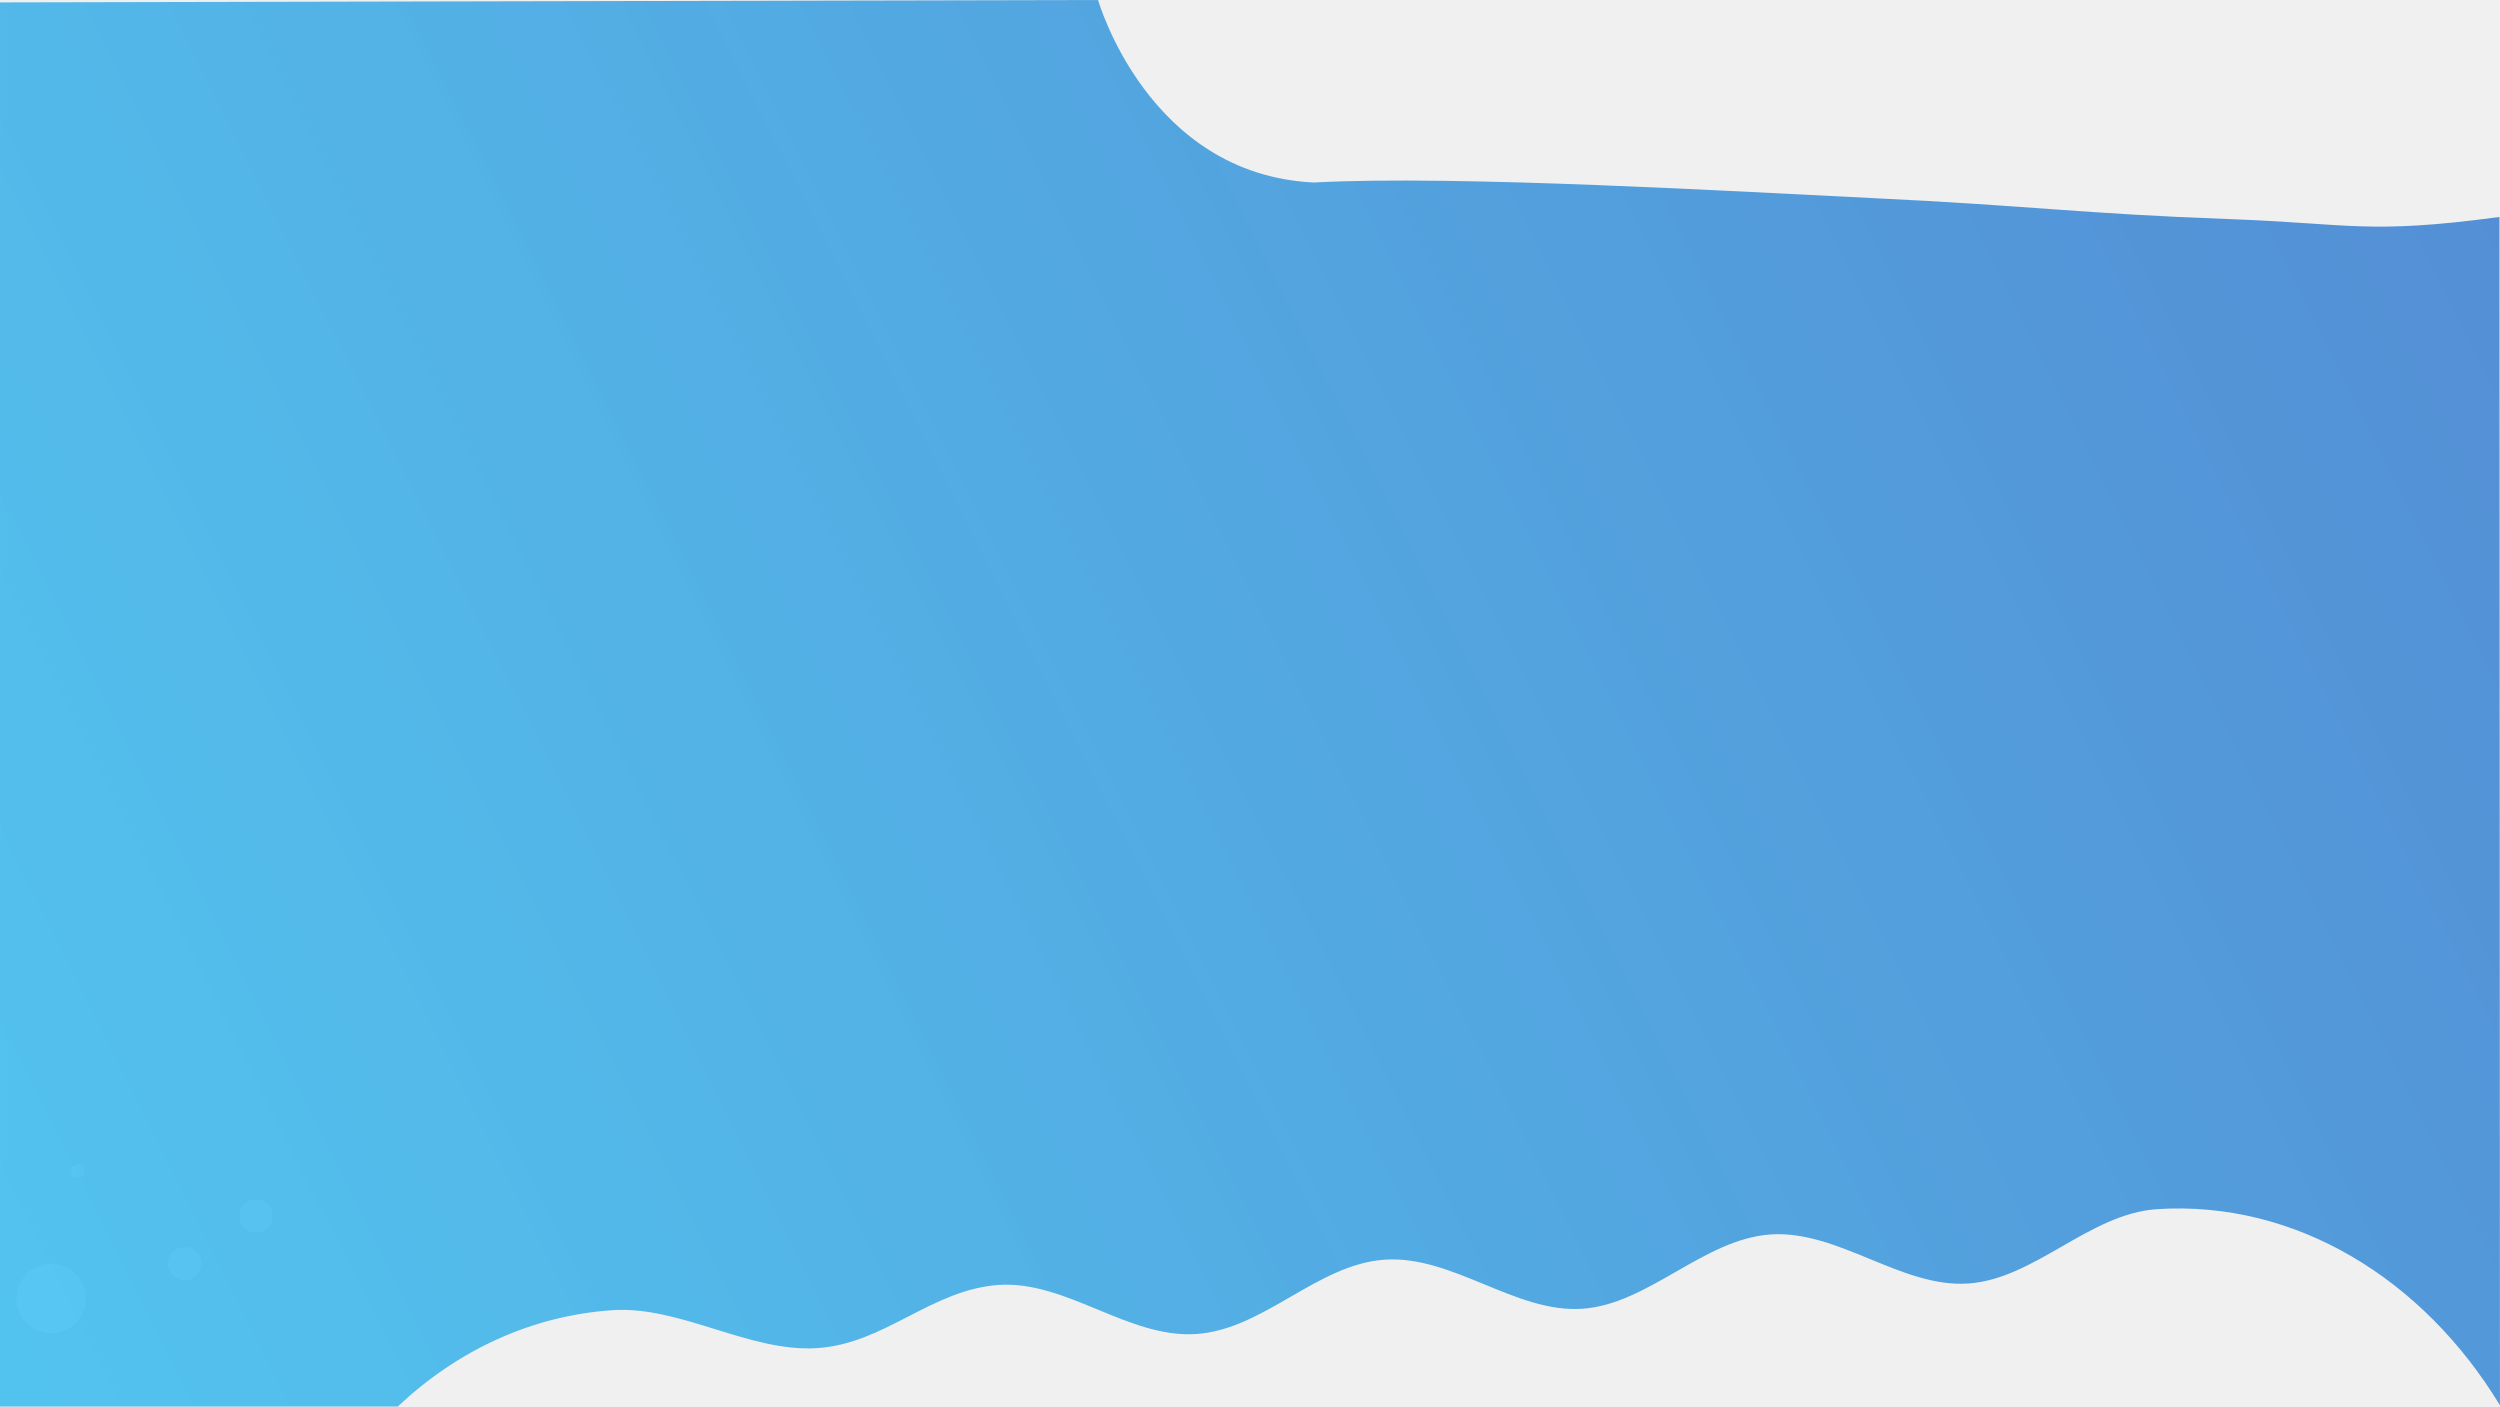
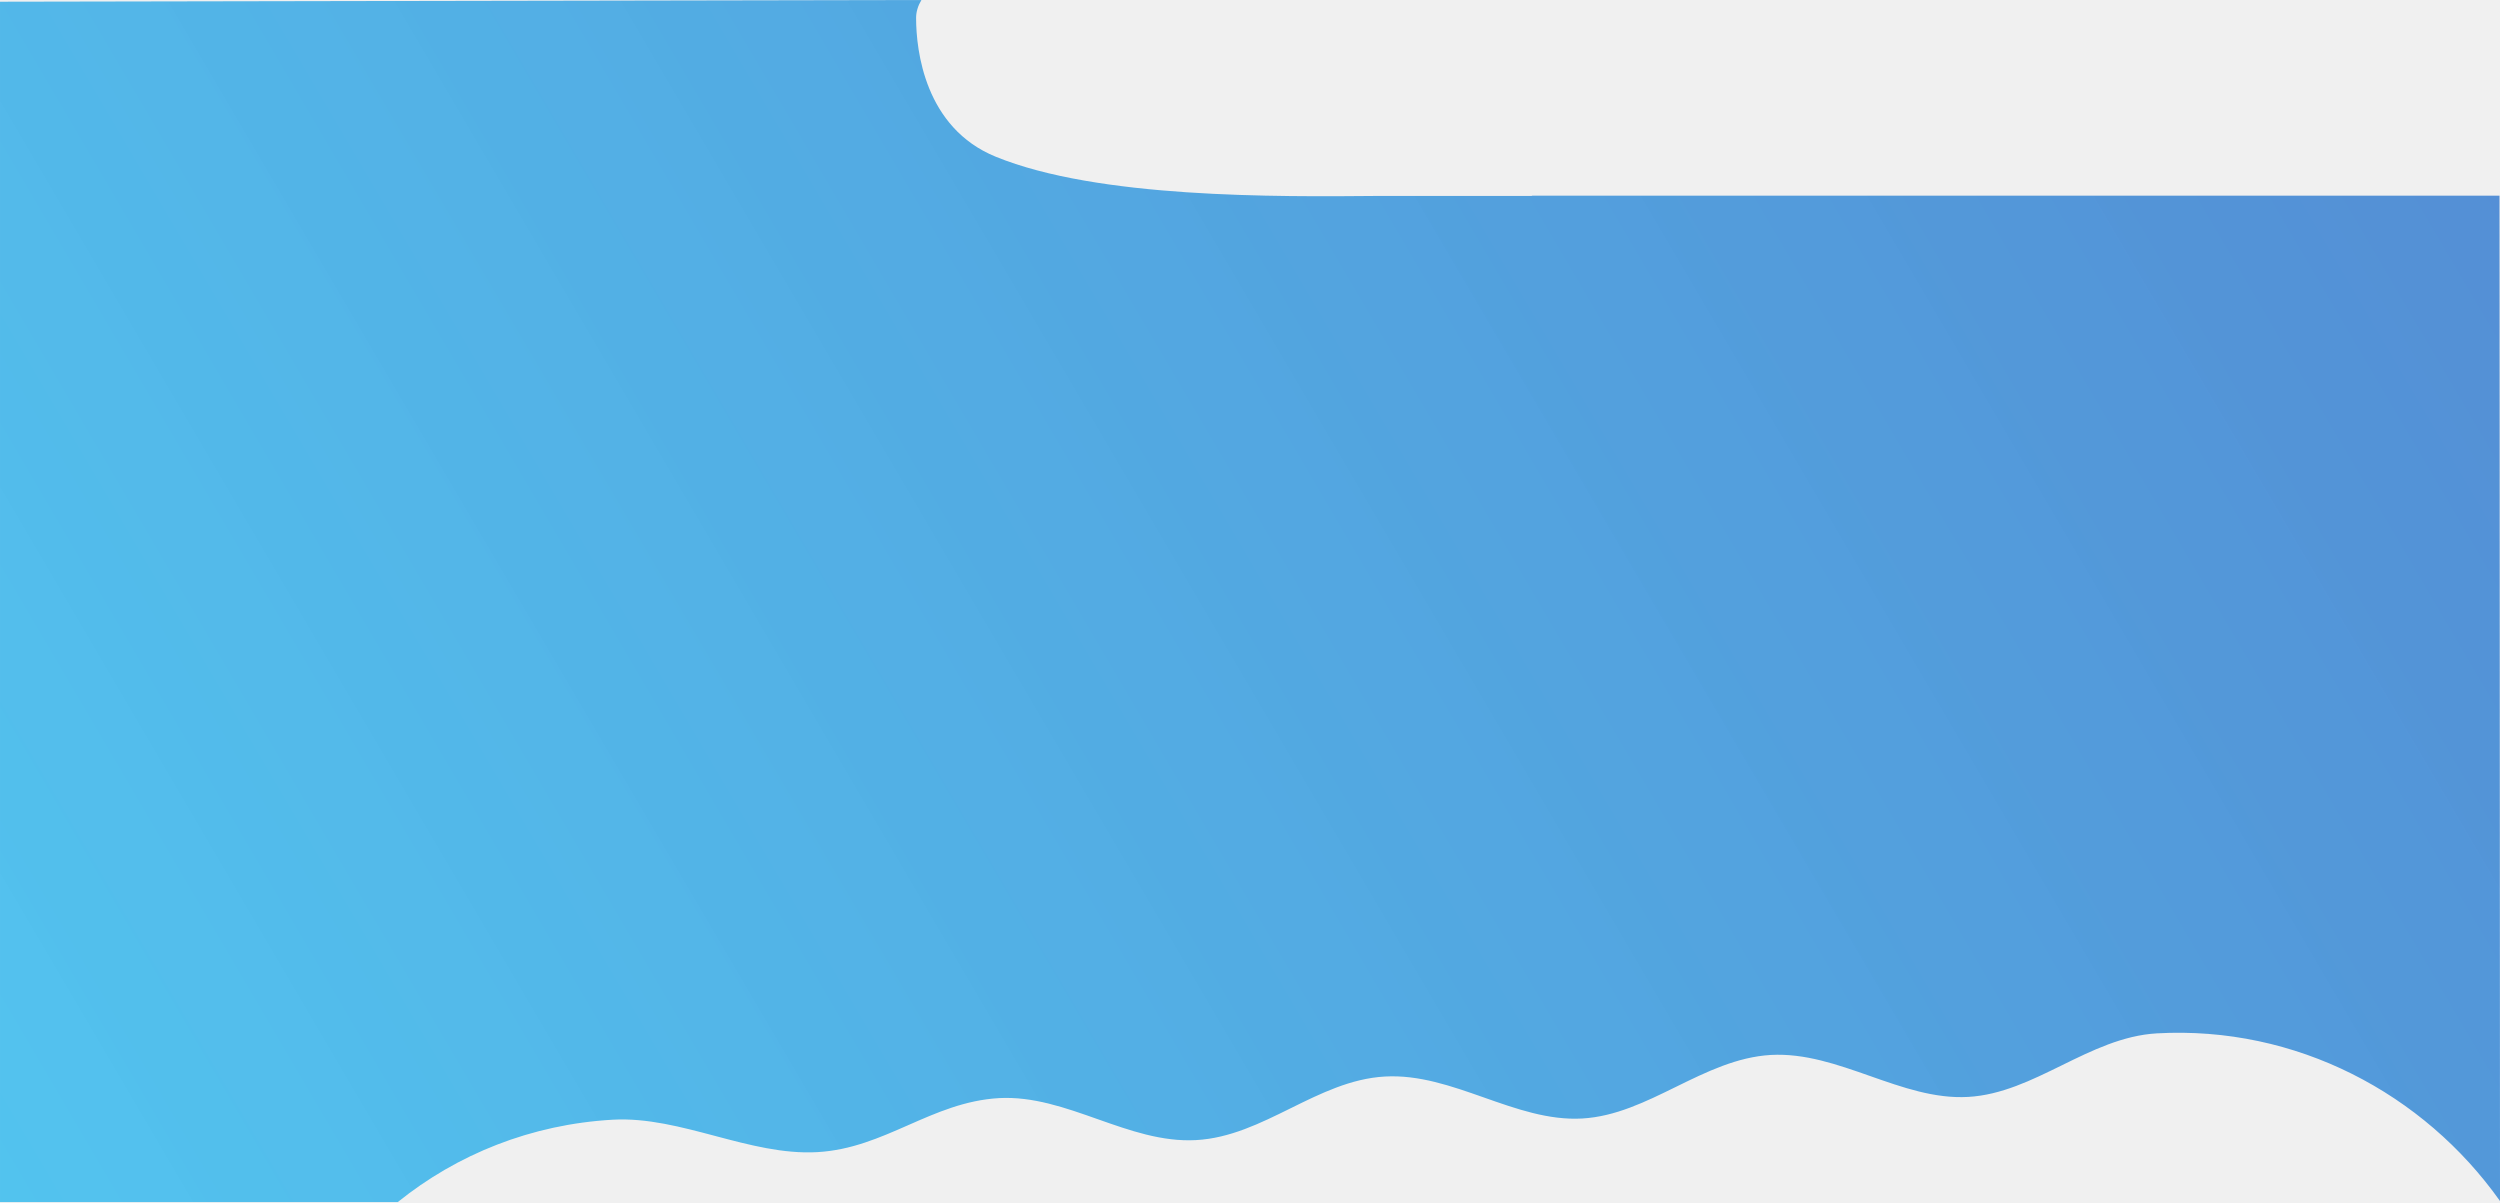
- <svg xmlns="http://www.w3.org/2000/svg" xmlns:xlink="http://www.w3.org/1999/xlink" width="1366" height="768.55" version="1.1" viewBox="0 0 361.42 203.35">
-   <defs>
-     <linearGradient id="linearGradient6669" x1="-129.9" x2="390.34" y1="342" y2="81.12" gradientTransform="translate(2.5427 -2.1141)" gradientUnits="userSpaceOnUse">
-       <stop stop-color="#0ec7f9" stop-opacity=".698" offset="0" />
-       <stop stop-color="#276ac9" stop-opacity=".776" offset="1" />
+ <svg xmlns="http://www.w3.org/2000/svg" xmlns:xlink="http://www.w3.org/1999/xlink" width="1366.004" height="656.82" version="1.1" viewBox="0 0 361.421 173.788" id="svg1478">
+   <defs id="defs1461">
+     <linearGradient id="linearGradient6669" x1="-129.9" x2="390.34" y1="342" y2="81.12" gradientTransform="translate(2.5427,-2.1141)" gradientUnits="userSpaceOnUse">
+       <stop stop-color="#0ec7f9" stop-opacity=".698" offset="0" id="stop1456" />
+       <stop stop-color="#276ac9" stop-opacity=".776" offset="1" id="stop1458" />
+     </linearGradient>
+     <linearGradient xlink:href="#linearGradient4529" id="linearGradient6669-4" gradientUnits="userSpaceOnUse" x1="-129.904" y1="342" x2="390.341" y2="81.12" gradientTransform="matrix(1.000022,0,0,0.8548746,-0.00452211,-80.11021)" />
+     <linearGradient id="linearGradient4529">
+       <stop style="stop-color:#0ec7f9;stop-opacity:0.698" offset="0" id="stop4525" />
+       <stop style="stop-color:#276ac9;stop-opacity:0.776" offset="1" id="stop4527" />
    </linearGradient>
  </defs>
-   <g transform="translate(-2.5427 -91.54)">
-     <g transform="matrix(.99965 0 0 1 -11.491 -2.1268)">
-       <circle cx="21.431" cy="281.39" r="5.027" fill="#fff" />
-       <circle id="circle5097" cx="51.051" cy="269.47" r="2.408" fill="#fff" />
-       <use transform="translate(-10.319 6.8792)" width="100%" height="100%" xlink:href="#circle5097" />
-       <use transform="matrix(.41531 0 0 .41531 4.0995 151.03)" width="100%" height="100%" xlink:href="#circle5097" />
-     </g>
-     <path d="m161.29 91.54-158.75 0.346v203h57.504c8.552-8.057 19.261-13.158 31.122-13.934 9.808-0.62 19.714 6.123 29.515 5.487 9.801-0.637 16.489-8.467 26.281-9.137 9.808-0.62 18.699 7.737 28.5 7.1 9.801-0.637 17.496-10.106 27.296-10.75 9.8-0.645 18.861 7.733 28.5 7.1 9.627-0.632 17.503-10.08 27.295-10.75 9.808-0.62 18.861 7.732 28.501 7.1 9.627-0.632 17.503-10.08 27.295-10.75 20.111-1.316 38.558 10.12 49.612 28.355l-0.073-171.8c-19.007 2.561-21.521 0.941-39.206 0.301-20.918-0.757-28.912-1.958-51.271-3.022-18.651-0.887-60.318-3.377-80.915-2.261-24.026-1.129-31.206-26.385-31.206-26.385z" fill="url(#linearGradient6669)" />
-   </g>
+   <path style="opacity:1;fill:url(#linearGradient6669-4);fill-opacity:1;stroke:none;stroke-width:0.245px;stroke-linecap:butt;stroke-linejoin:miter;stroke-opacity:1" d="M 133.207,0 -0.004,0.248 V 173.788 H 57.501 c 8.552,-6.888 19.261,-11.248 31.123,-11.912 9.808,-0.53 19.714,5.235 29.516,4.691 9.801,-0.544 16.489,-7.238 26.282,-7.811 9.808,-0.53 18.7,6.614 28.501,6.07 9.801,-0.544 17.496,-8.64 27.297,-9.19 9.801,-0.551 18.861,6.611 28.501,6.07 9.628,-0.54 17.503,-8.618 27.296,-9.19 9.808,-0.53 18.862,6.61 28.501,6.07 9.628,-0.54 17.503,-8.617 27.296,-9.19 20.111,-1.125 38.559,8.652 49.613,24.24 L 361.353,28.284 H 221.537 c -0.035,0.023 -0.074,0.039 -0.119,0.039 H 199.664 C 184.284,28.466 158.72,28.679 143.948,22.656 133.714,18.483 132.438,7.307 132.438,2.609 132.438,1.71 132.705,0.84 133.207,0 Z" id="path4523" />
</svg>
